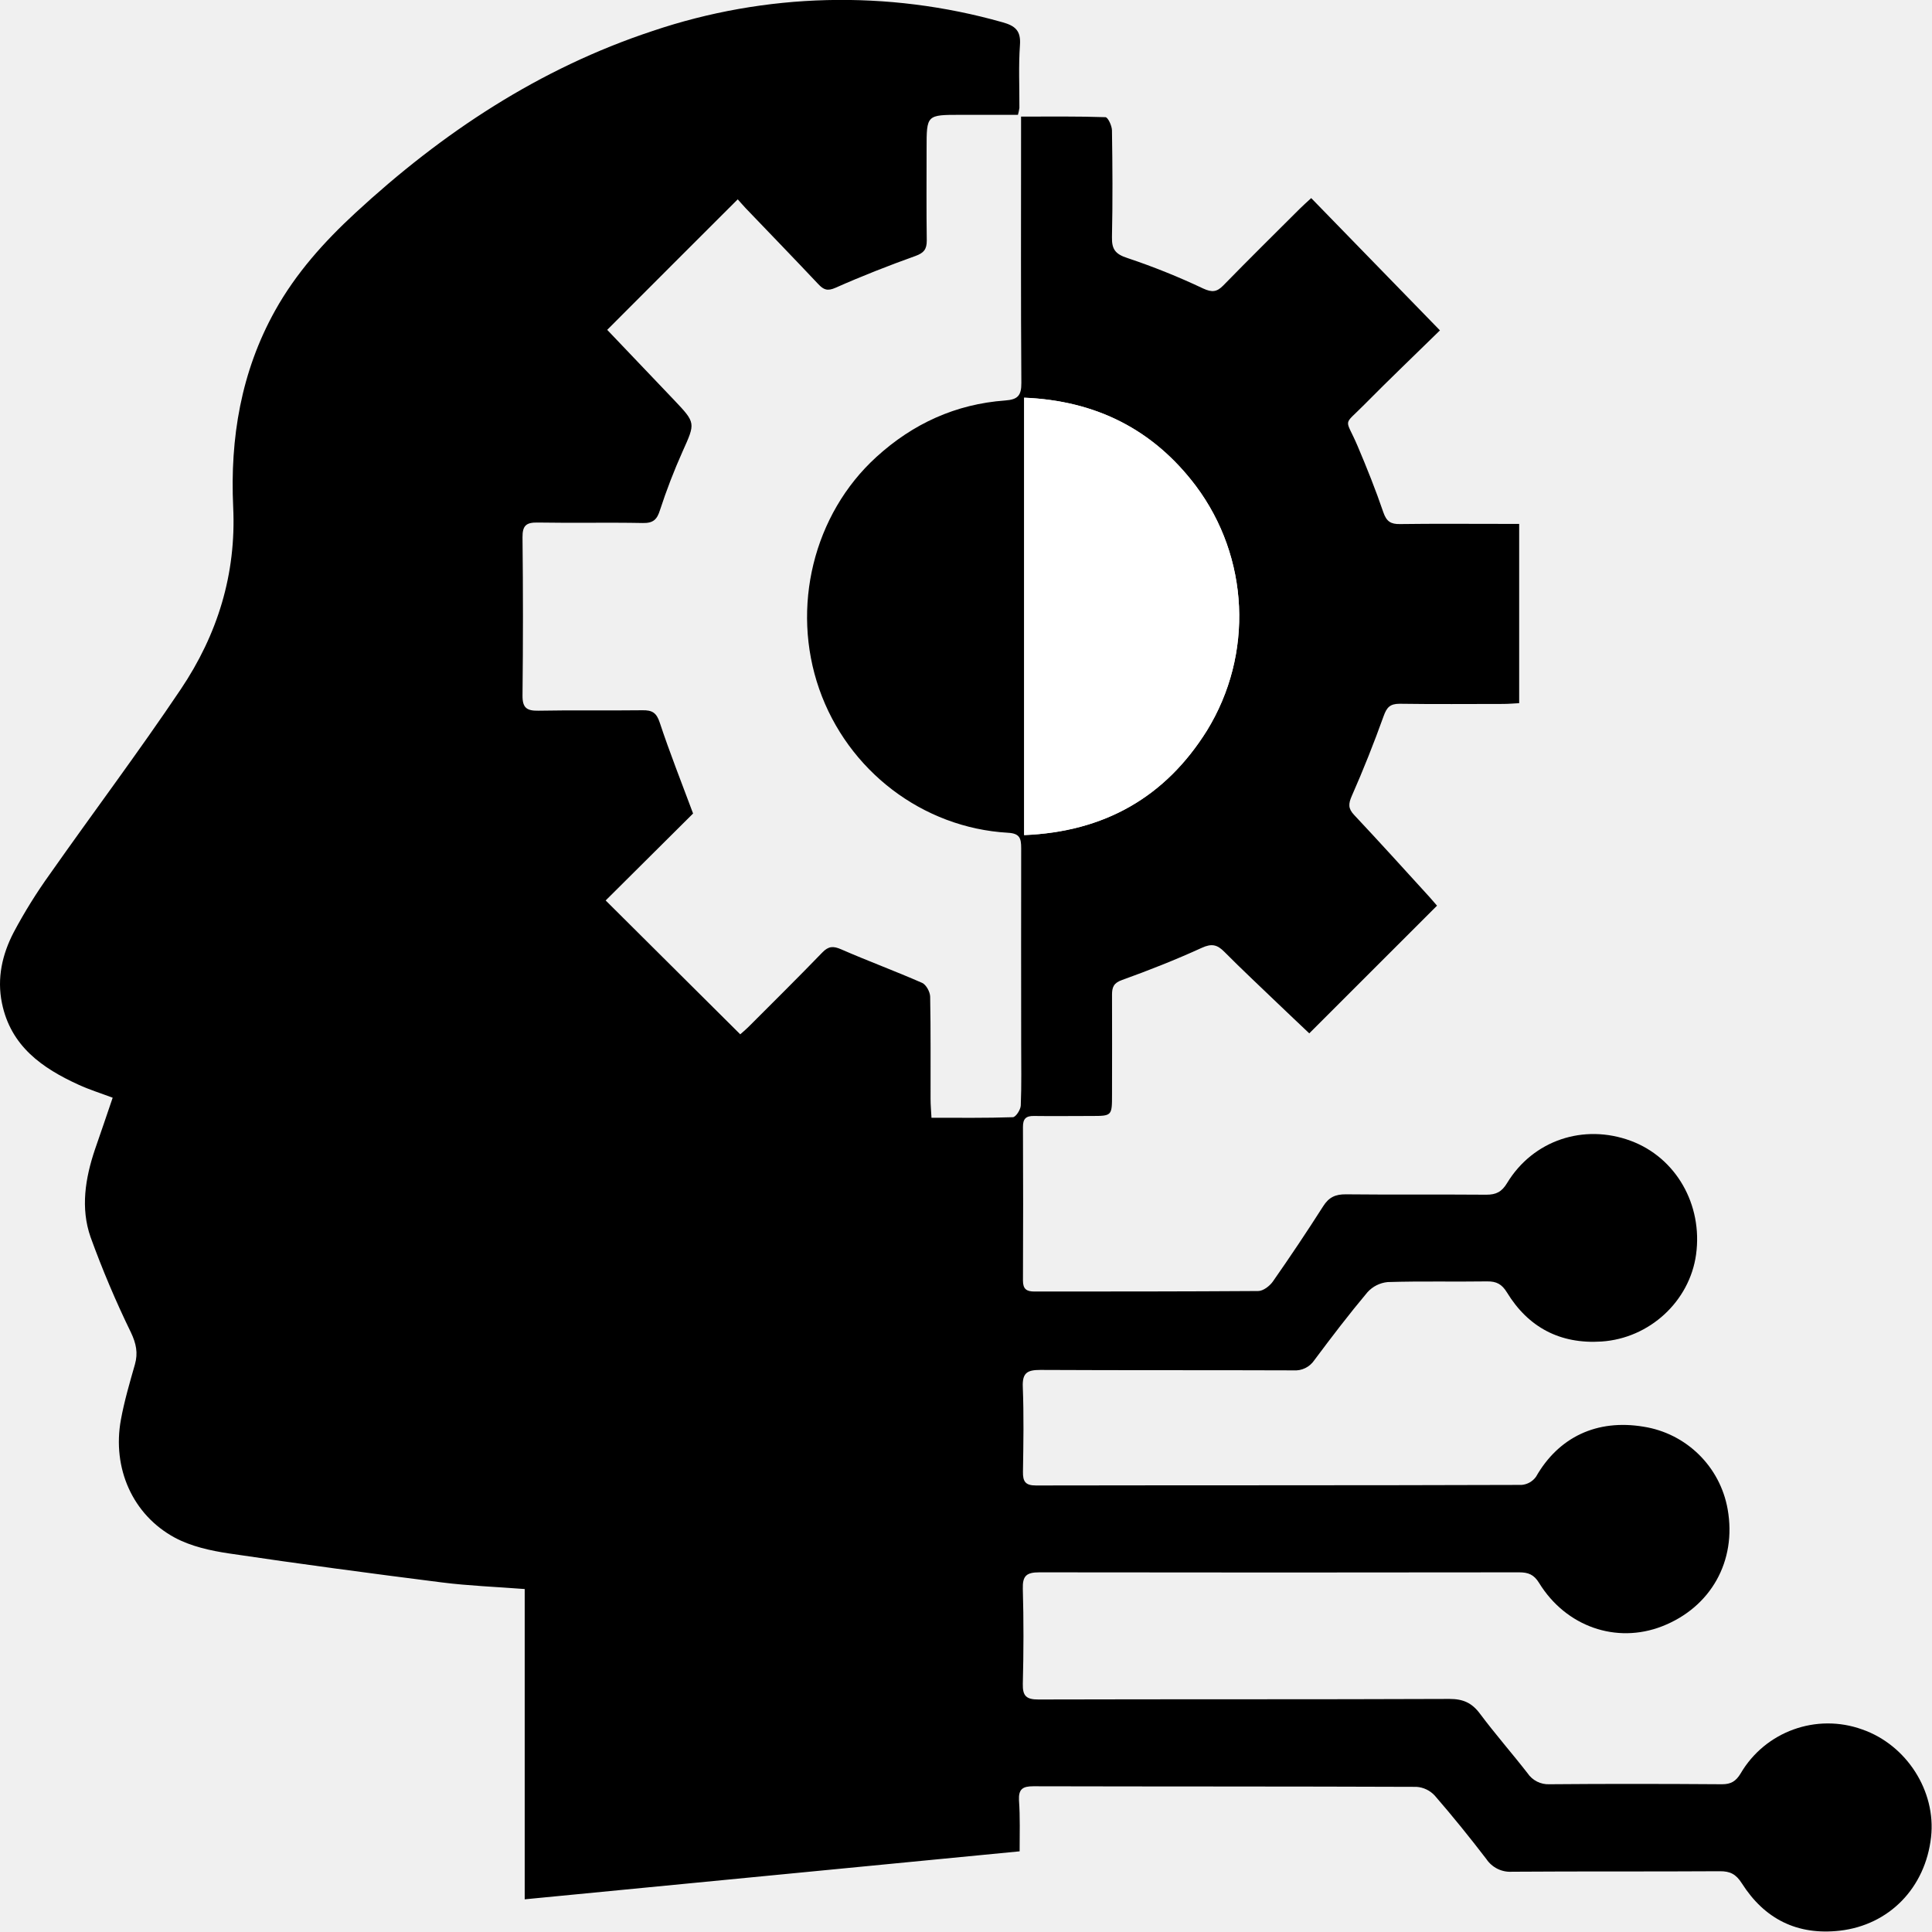
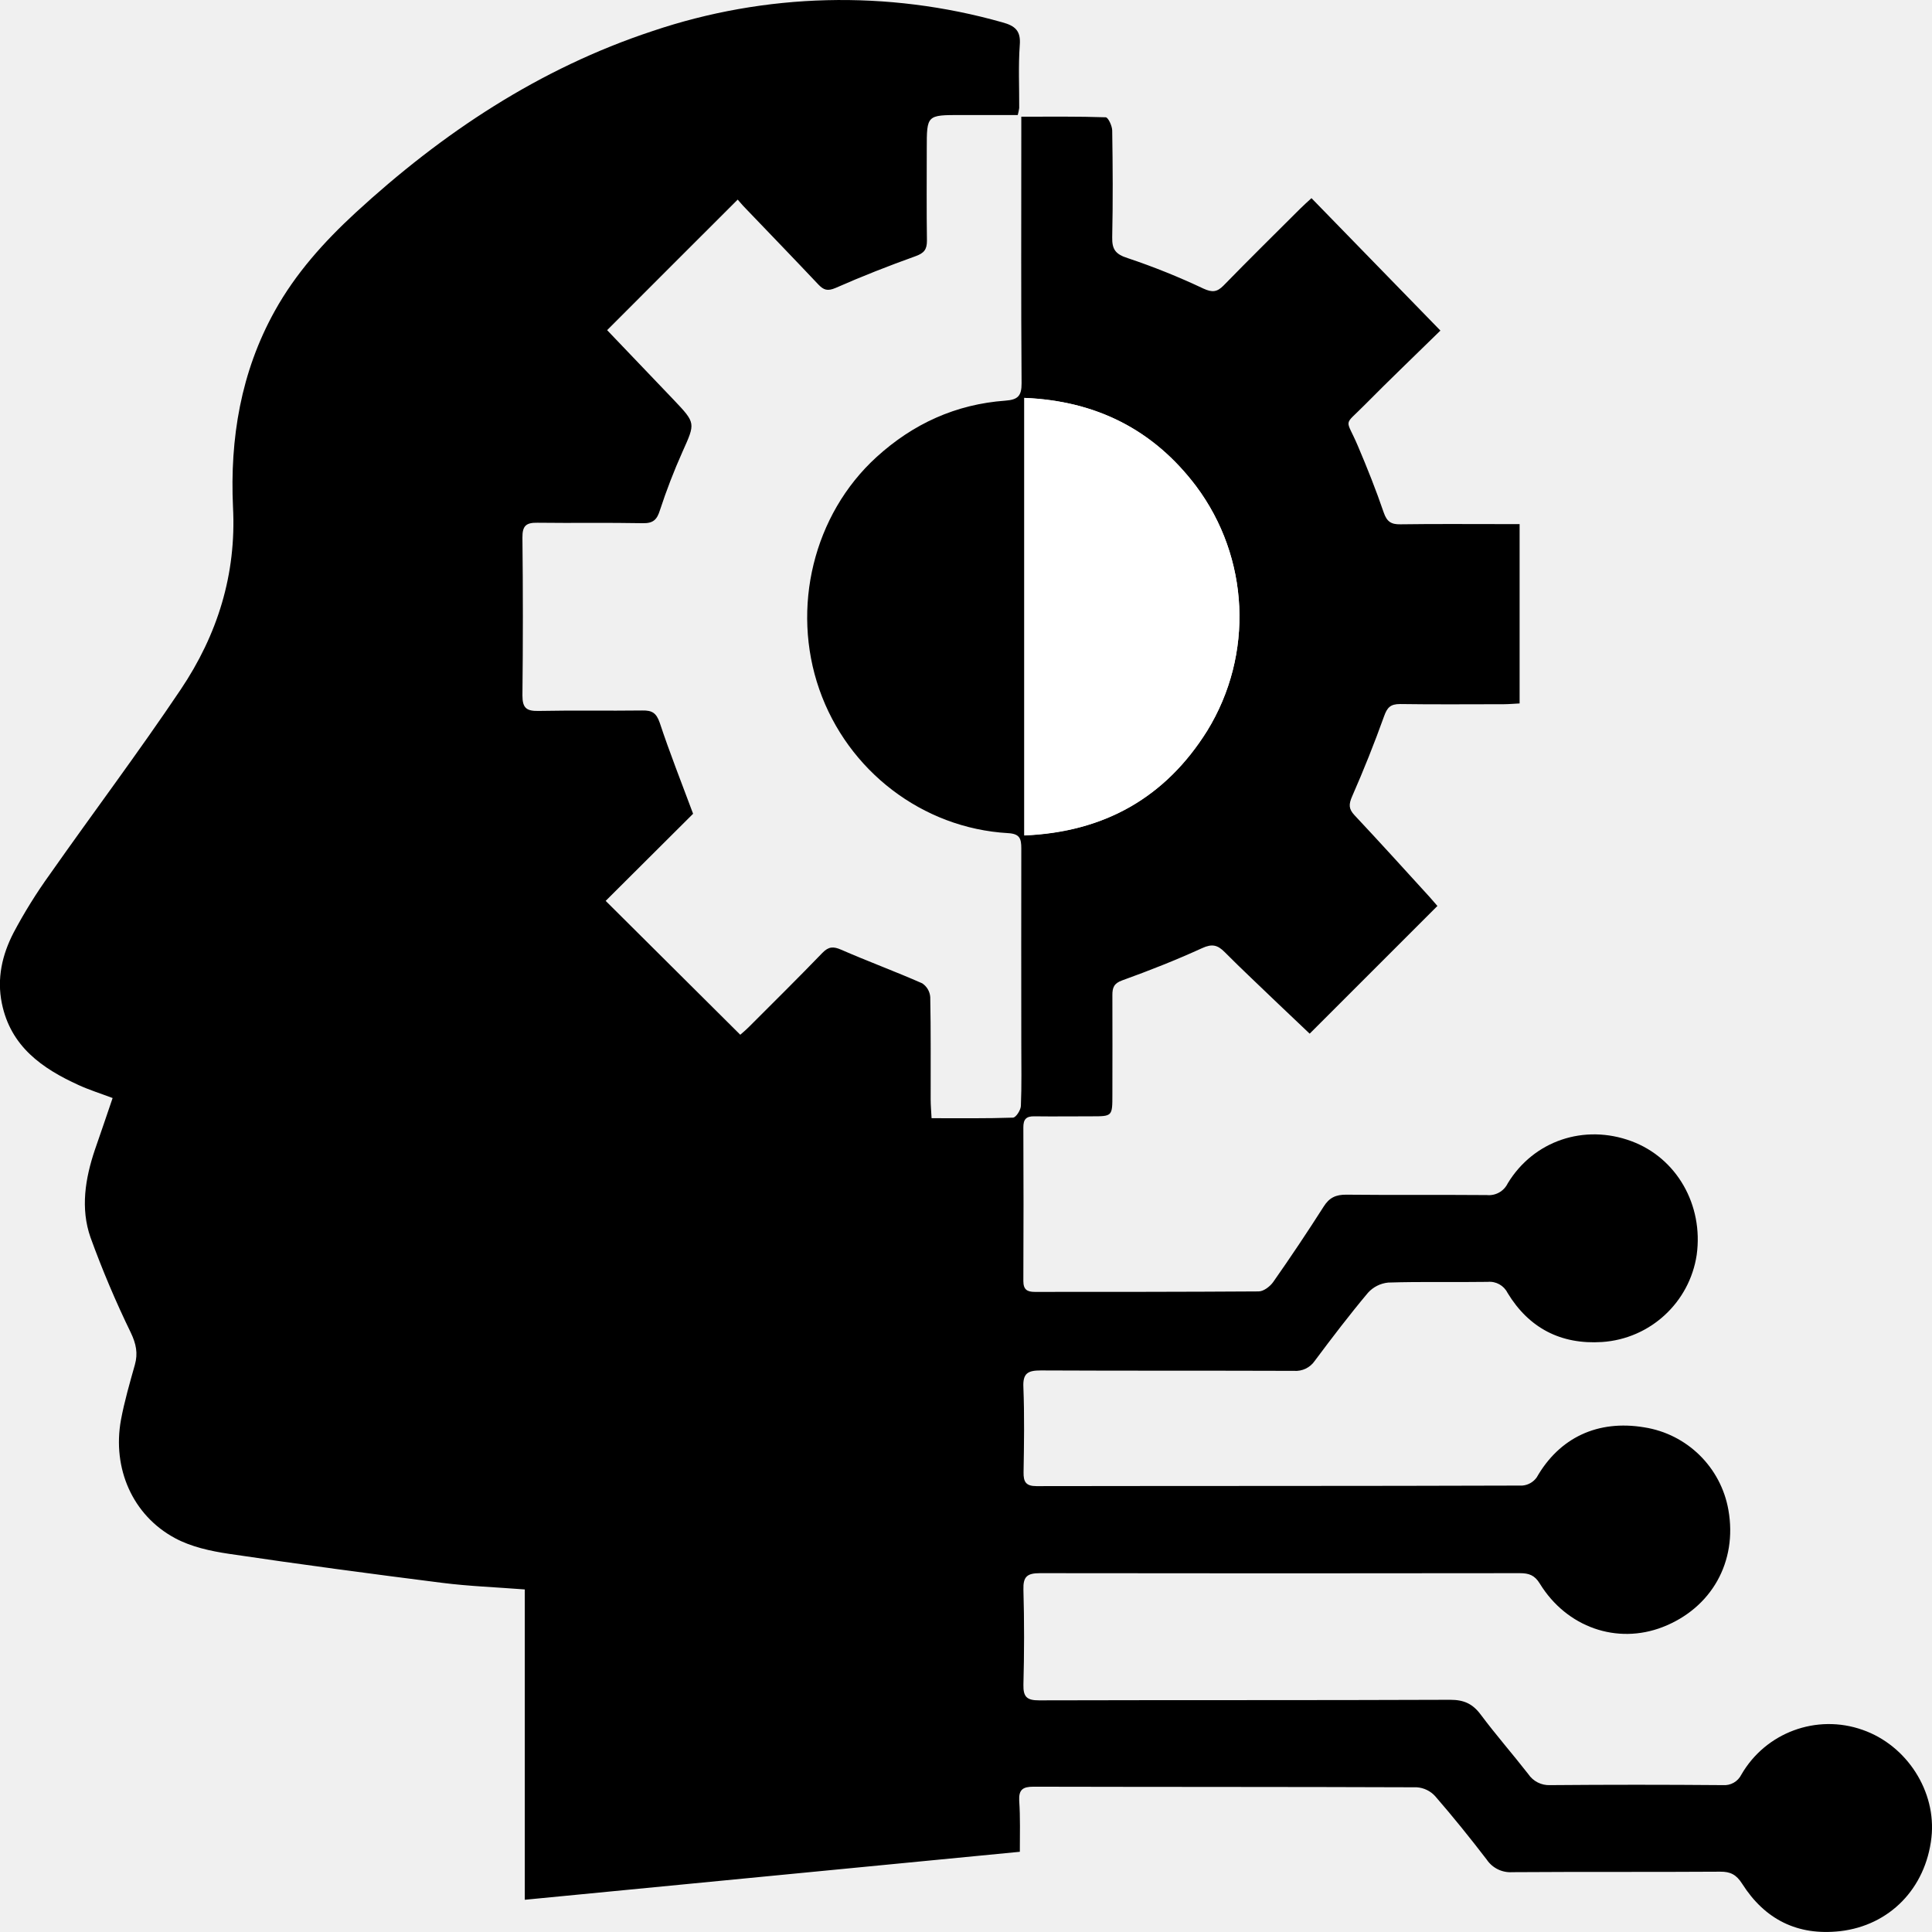
- <svg xmlns="http://www.w3.org/2000/svg" id="Layer_2" data-name="Layer 2" viewBox="0 0 660.34 660.19">
+ <svg xmlns="http://www.w3.org/2000/svg" viewBox="0 0 554.46 554.45">
  <defs>
-     <style>.cls-1{fill:#fff;}</style>
+     <style>.cls-1{fill:none;}.cls-2{fill:#fff;}</style>
  </defs>
-   <path d="M979.69,844l-169.16,16.4V754.35c-9.85-.76-19.13-1.1-28.31-2.26-24.29-3.07-48.56-6.31-72.78-9.91-6.31-.94-12.94-2.41-18.48-5.38C676.49,729,669.47,713,672.52,696.43c1.17-6.37,3-12.62,4.79-18.87,1.1-3.91.42-7.14-1.37-10.91a334,334,0,0,1-13.8-32.6c-3.46-9.91-1.81-20.1,1.5-29.93,2-5.8,4-11.58,6.06-17.7-4.2-1.58-8-2.77-11.57-4.4-12.54-5.71-23.26-13.21-26.27-27.91-1.77-8.58.11-16.72,4-24.2A174.45,174.45,0,0,1,648.23,510c14.84-21.12,30.36-41.77,44.75-63.19,12.53-18.66,19-39.3,17.91-62.3-1.09-23.44,2.65-46.15,14.3-67.08,7.15-12.85,16.79-23.56,27.49-33.45,29.72-27.45,62.87-49.37,101.53-62.15a201.82,201.82,0,0,1,119.59-3c4.38,1.21,6.37,2.89,6,7.8-.51,7.13-.15,14.32-.19,21.49a17.2,17.2,0,0,1-.5,2.36h-19.6c-11.62,0-11.62,0-11.62,11.49,0,10.5-.09,21,.06,31.49,0,3-1,4.21-3.84,5.25-9.23,3.31-18.37,6.89-27.33,10.87-2.79,1.24-4.09.68-5.89-1.22-8.23-8.73-16.57-17.36-24.86-26-1.14-1.2-2.2-2.48-2.69-3-15,14.94-29.59,29.59-44.61,44.61,6.93,7.27,14.85,15.56,22.75,23.87,7.59,8,7.41,7.89,3,17.72a204.44,204.44,0,0,0-7.71,20c-1,3.23-2.31,4.5-5.84,4.43-12-.23-24,.05-36-.16-3.9-.07-5.19,1.05-5.15,5.07q.3,27,0,54c-.05,4.31,1.47,5.31,5.48,5.24,11.83-.23,23.66,0,35.49-.15,3.32-.06,4.81.8,5.93,4.2,3.38,10.22,7.36,20.23,11.4,31.09L838.2,519l46,45.75c.47-.42,1.83-1.55,3.07-2.79,8.36-8.36,16.77-16.69,25-25.2,2.11-2.18,3.74-2.23,6.44-1.05,9.15,4,18.52,7.44,27.65,11.46,1.38.61,2.71,3.07,2.75,4.7.23,11.66.11,23.33.14,35,0,1.95.18,3.91.31,6.4,9.55,0,18.68.12,27.8-.19,1,0,2.66-2.55,2.72-4,.29-7,.14-14,.14-21,0-22.34-.06-44.67,0-67,0-3.37-.53-5-4.52-5.22-29.22-1.67-54.77-21.26-64.51-49.13s-2-59.72,19.56-79.33c12.49-11.38,27.11-18.06,44-19.29,4.25-.31,5.56-1.61,5.53-6-.2-28.16-.1-56.33-.1-84.5v-6.53c10,0,19.42-.12,28.84.2.83,0,2.21,2.92,2.23,4.5.19,12.16.26,24.33,0,36.49-.08,4.15,1.12,5.82,5.33,7.17a233.64,233.64,0,0,1,25.87,10.41c3,1.37,4.64,1.21,6.86-1.06,8.61-8.83,17.39-17.49,26.12-26.2,1.16-1.16,2.4-2.24,3.92-3.65l44,45.21c-8.78,8.6-17.43,16.86-25.83,25.36-7.52,7.62-6.55,4.23-2.36,14.06,3.19,7.5,6.22,15.08,8.85,22.78,1.08,3.14,2.57,4.06,5.7,4,11.66-.16,23.33-.06,35-.06h5.72v61.28c-1.82.09-3.59.25-5.35.26-11.83,0-23.67.12-35.5-.06-3.3,0-4.41,1.24-5.48,4.22-3.31,9.21-6.93,18.33-10.88,27.29-1.2,2.73-1.26,4.3.81,6.5,8.67,9.23,17.16,18.62,25.71,28,1,1.09,1.92,2.25,2.61,3l-43.66,43.64c-3.36-3.19-7.2-6.79-11-10.44-6-5.77-12.11-11.46-18-17.4-2.44-2.48-4.34-2.95-7.74-1.39-8.91,4.07-18.06,7.68-27.27,11-2.86,1-3.42,2.49-3.41,5.06.06,11.34,0,22.67,0,34,0,7.41,0,7.41-7.17,7.41-6.5,0-13,.09-19.49,0-2.8-.06-3.8,1-3.78,3.78q.12,26.25,0,52.5c0,2.91,1.26,3.72,3.91,3.72,25.5,0,51,0,76.49-.17,1.7,0,3.91-1.69,5-3.23q8.88-12.69,17.22-25.76c1.94-3.07,4.2-4.1,7.75-4.06,16,.17,32,0,48,.13,3.35,0,5.27-.95,7.11-4,8.87-14.62,26.18-20.37,42.25-14.42,15.44,5.72,24.68,21.8,22.33,38.87-2.21,16-15.91,28.65-32.33,29.73-14.12.92-25-4.81-32.31-16.78-1.73-2.81-3.55-3.81-6.76-3.77-11.33.17-22.67-.13-34,.23a10.66,10.66,0,0,0-6.93,3.49c-6.31,7.52-12.28,15.35-18.16,23.23a7.89,7.89,0,0,1-7.14,3.46c-28.83-.11-57.66,0-86.49-.15-4.41,0-6.19.94-6,5.77.38,9.65.22,19.33.06,29-.06,3.32.78,4.73,4.43,4.72,55.33-.1,110.66,0,166-.19a6.7,6.7,0,0,0,4.93-2.8c7.73-13.55,20.81-19.76,36.75-17.1a34.65,34.65,0,0,1,28.75,28.24c3.13,17.68-5.75,33.51-22.45,40-15.6,6.06-32.8.13-42-14.83-1.76-2.88-3.7-3.63-6.82-3.63q-82,.12-164,0c-4.39,0-5.77,1.19-5.64,5.62.31,10.83.28,21.67,0,32.5-.1,4.16,1.21,5.35,5.35,5.34,46.83-.13,93.66,0,140.49-.19,4.69,0,7.67,1.36,10.42,5.06,5.18,6.94,10.91,13.46,16.23,20.3a8.58,8.58,0,0,0,7.52,3.8c19.67-.17,39.34-.14,59,0,3,0,4.7-1,6.3-3.64a34.58,34.58,0,0,1,41.59-15.09c15.17,5.28,25.28,21.08,23.53,36.78-1.94,17.37-14.32,30.07-31.2,32-14.57,1.64-25.74-4-33.49-16.21-2-3.12-4-4.14-7.52-4.11-23.66.15-47.33,0-71,.17a9.78,9.78,0,0,1-8.76-4.3c-5.67-7.4-11.54-14.67-17.65-21.71a9.33,9.33,0,0,0-6.23-3c-43.66-.17-87.33-.09-131-.2-3.67,0-5.07,1-4.89,4.81C979.88,832.27,979.69,837.91,979.69,844Zm1.54-347.36q41.22-1.68,62.49-35.74a74.48,74.48,0,0,0-3.81-83.62c-14.59-19.31-34.17-29.12-58.68-30.14Z" transform="translate(-631.19 -211.23)" />
-   <path class="cls-1" d="M981.23,496.67V347.17c24.51,1,44.09,10.83,58.68,30.14a74.48,74.48,0,0,1,3.81,83.62Q1022.45,495,981.23,496.67Z" transform="translate(-631.19 -211.23)" />
+   <g id="Layer_3" data-name="Layer 3">
+     <rect class="cls-1" width="554.45" height="554.45" />
+   </g>
+   <g id="Layer_4" data-name="Layer 4">
+     <path d="M981.14,824.66,839.07,838.43V749.37c-8.27-.64-16.06-.92-23.77-1.9-20.4-2.58-40.79-5.3-61.13-8.32-5.3-.79-10.86-2-15.52-4.52-12.15-6.55-18-20-15.48-33.9,1-5.35,2.52-10.6,4-15.85.92-3.28.35-6-1.15-9.16a283.53,283.53,0,0,1-11.59-27.38c-2.91-8.32-1.52-16.88,1.26-25.14,1.68-4.87,3.36-9.72,5.09-14.86-3.53-1.33-6.72-2.33-9.72-3.7-10.53-4.79-19.53-11.09-22.06-23.44-1.49-7.2.09-14,3.36-20.32a144.72,144.72,0,0,1,10.39-16.72c12.46-17.74,25.5-35.08,37.58-53.07,10.52-15.67,16-33,15-52.32-.91-19.68,2.23-38.76,12-56.33,6-10.8,14.1-19.79,23.09-28.1,25-23,52.8-41.46,85.26-52.19a169.51,169.51,0,0,1,100.44-2.52c3.68,1,5.35,2.43,5,6.55-.43,6-.13,12-.16,18.05a16.59,16.59,0,0,1-.42,2H964.19c-9.76,0-9.76,0-9.76,9.65,0,8.82-.08,17.64.05,26.44,0,2.52-.84,3.54-3.23,4.41-7.75,2.78-15.42,5.79-23,9.13-2.34,1-3.43.57-4.94-1-6.92-7.33-13.92-14.58-20.88-21.84-1-1-1.85-2.08-2.26-2.52-12.6,12.55-24.85,24.85-37.47,37.47,5.82,6.1,12.48,13.07,19.11,20,6.37,6.72,6.22,6.63,2.52,14.89a173.16,173.16,0,0,0-6.48,16.79c-.84,2.71-1.94,3.78-4.9,3.72-10.08-.19-20.16,0-30.23-.13-3.28-.06-4.36.88-4.33,4.26q.25,22.67,0,45.35c0,3.62,1.24,4.46,4.6,4.4,9.94-.2,19.87,0,29.81-.13,2.79-.05,4,.67,5,3.53,2.84,8.58,6.18,17,9.57,26.11l-25.09,25,38.63,38.42c.4-.35,1.54-1.3,2.58-2.34,7-7,14.08-14,21-21.17,1.78-1.83,3.15-1.87,5.41-.88,7.69,3.36,15.56,6.25,23.22,9.63a5.19,5.19,0,0,1,2.31,3.94c.2,9.8.1,19.6.12,29.4,0,1.63.15,3.28.26,5.37,8,0,15.69.1,23.35-.16.84,0,2.23-2.14,2.28-3.36.25-5.88.12-11.75.12-17.63,0-18.77-.05-37.52,0-56.27,0-2.83-.44-4.2-3.8-4.39-24.54-1.4-46-17.85-54.17-41.26S921.93,440.87,940,424.4c10.49-9.56,22.77-15.17,37-16.2,3.57-.26,4.67-1.35,4.64-5-.17-23.65-.08-47.3-.08-71v-5.49c8.4,0,16.31-.1,24.22.17.69,0,1.85,2.45,1.87,3.78.16,10.21.22,20.43,0,30.65-.07,3.48.94,4.88,4.48,6a197,197,0,0,1,21.72,8.74c2.52,1.15,3.9,1,5.76-.89,7.23-7.42,14.61-14.69,21.94-22,1-1,2-1.89,3.29-3.07l37,38c-7.37,7.22-14.63,14.16-21.69,21.3-6.31,6.4-5.5,3.55-2,11.8,2.68,6.3,5.22,12.67,7.43,19.14.91,2.63,2.16,3.41,4.79,3.36,9.79-.14,19.59-.06,29.39-.06h4.81v51.47c-1.53.07-3,.21-4.5.22-9.93,0-19.88.1-29.81-.05-2.77,0-3.7,1-4.6,3.54q-4.17,11.61-9.14,22.92c-1,2.29-1.06,3.61.68,5.46,7.28,7.75,14.41,15.64,21.59,23.51.84.92,1.61,1.89,2.19,2.52l-36.66,36.65c-2.82-2.68-6-5.7-9.24-8.77-5-4.84-10.17-9.62-15.12-14.61-2.05-2.08-3.64-2.48-6.5-1.17-7.48,3.42-15.16,6.45-22.9,9.24-2.4.84-2.87,2.09-2.86,4.25.05,9.53,0,19,0,28.56,0,6.22,0,6.22-6,6.22-5.46,0-10.92.07-16.37,0-2.35-.05-3.19.84-3.18,3.17q.1,22.05,0,44.09c0,2.45,1.06,3.13,3.29,3.13,21.41,0,42.83,0,64.23-.14,1.43,0,3.29-1.42,4.2-2.72q7.47-10.65,14.47-21.63c1.62-2.58,3.52-3.44,6.5-3.41,13.44.14,26.88,0,40.32.11a6,6,0,0,0,6-3.36c7.45-12.28,22-17.11,35.48-12.11,13,4.8,20.73,18.31,18.75,32.64a29.45,29.45,0,0,1-27.15,25c-11.86.77-21-4-27.13-14.09a5.75,5.75,0,0,0-5.68-3.17c-9.52.15-19-.11-28.56.2a9,9,0,0,0-5.82,2.93c-5.29,6.31-10.31,12.89-15.25,19.51a6.63,6.63,0,0,1-6,2.9c-24.21-.09-48.43,0-72.64-.12-3.7,0-5.2.78-5,4.84.32,8.11.19,16.23.05,24.36-.05,2.78.66,4,3.72,4,46.47-.08,92.94,0,139.41-.16a5.6,5.6,0,0,0,4.14-2.35c6.5-11.38,17.48-16.6,30.87-14.36a29.09,29.09,0,0,1,24.14,23.71c2.63,14.85-4.83,28.15-18.85,33.6-13.1,5.09-27.55.11-35.27-12.46-1.48-2.42-3.11-3-5.73-3q-68.87.1-137.73,0c-3.69,0-4.85,1-4.74,4.72.26,9.1.24,18.2,0,27.3-.08,3.49,1,4.49,4.49,4.48,39.33-.11,78.66,0,118-.16,3.94,0,6.44,1.15,8.75,4.25,4.35,5.83,9.16,11.31,13.63,17.05a7.18,7.18,0,0,0,6.32,3.19q24.78-.21,49.55,0a5.44,5.44,0,0,0,5.29-3A29,29,0,0,1,1223,789.67c12.74,4.44,21.23,17.71,19.76,30.89-1.63,14.59-12,25.25-26.21,26.88-12.23,1.37-21.61-3.36-28.12-13.62-1.68-2.62-3.36-3.48-6.32-3.45-19.87.13-39.75,0-59.62.14a8.2,8.2,0,0,1-7.36-3.61c-4.76-6.21-9.69-12.32-14.82-18.23a7.85,7.85,0,0,0-5.24-2.52c-36.66-.14-73.34-.08-110-.17-3.08,0-4.26.84-4.11,4C981.29,814.81,981.14,819.54,981.14,824.66Zm1.29-291.72q34.62-1.41,52.48-30a62.55,62.55,0,0,0-3.2-70.22c-12.25-16.22-28.7-24.46-49.28-25.31Z" transform="translate(-688.46 -293.22)" />
+     <path class="cls-2" d="M982.43,533V407.41c20.58.84,37,9.1,49.28,25.31a62.57,62.57,0,0,1,3.2,70.23Q1017,531.55,982.43,533Z" transform="translate(-688.46 -293.22)" />
+   </g>
</svg>
